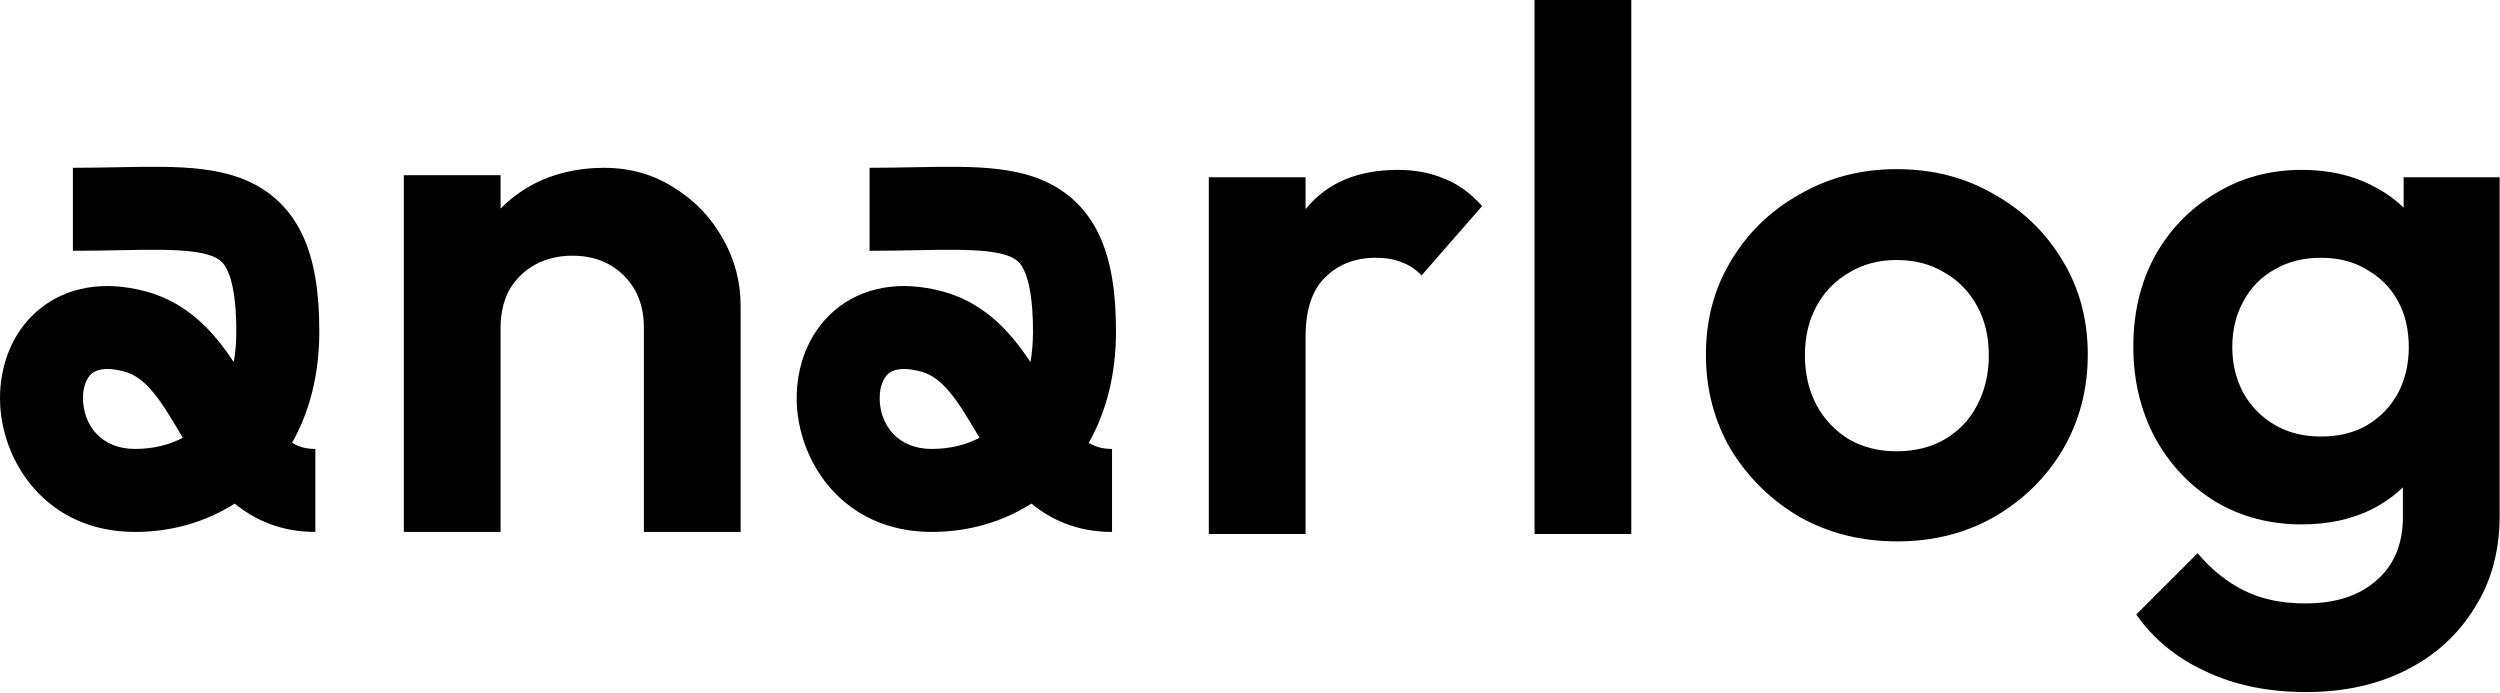
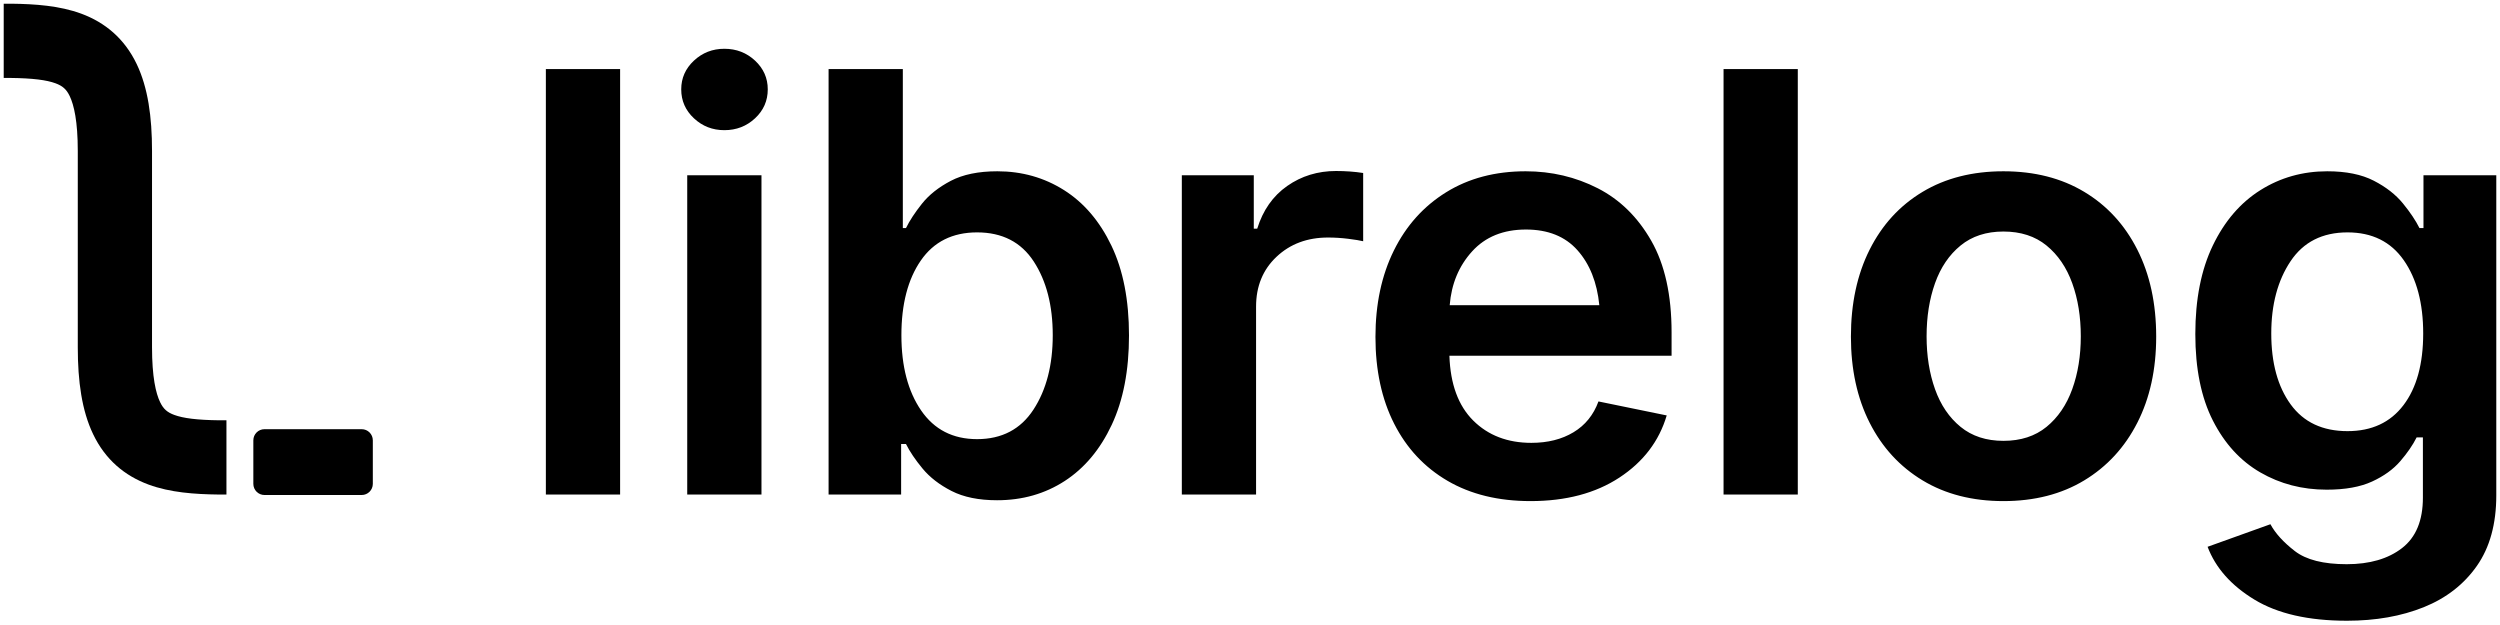
- <svg xmlns="http://www.w3.org/2000/svg" width="1205" height="334" viewBox="0 0 1205 334" fill="none">
-   <path d="M18.163 149.721C31.759 138.071 50.28 135.096 70.23 140.442C85.714 144.592 96.594 153.887 104.637 163.586C107.515 167.056 110.192 170.797 112.669 174.541C113.465 170.055 113.905 165.137 113.905 159.76C113.905 143.781 111.862 135.005 109.565 130.209C107.772 126.465 105.679 124.694 101.932 123.308C97.067 121.509 89.688 120.561 77.716 120.414C64.807 120.255 53.309 120.879 35.134 120.879V80.879C49.428 80.879 66.51 80.272 78.208 80.417C90.844 80.573 104.099 81.461 115.809 85.793C128.638 90.538 139.061 99.192 145.641 112.931C151.717 125.618 153.905 141.381 153.905 159.76C153.905 180.288 149.3 198.446 140.772 213.409C144.143 215.498 147.711 216.391 152 216.391V256.391C135.341 256.391 122.811 250.627 113.12 242.718C98.879 251.856 82.214 256.391 65.053 256.391C21.967 256.391 0.11 221.954 0 192.082C-0.054 177.123 5.187 160.84 18.163 149.721ZM59.876 179.08C49.636 176.336 45.592 178.894 44.19 180.095C42.168 181.828 39.978 185.714 40 191.935C40.046 204.424 48.38 216.391 65.053 216.391C73.617 216.391 81.43 214.507 88.139 211.007C82.71 201.967 78.732 195.009 73.847 189.119C69.124 183.423 64.816 180.404 59.876 179.08Z" fill="black" />
-   <path d="M310.348 256.391V157.779C310.348 147.573 307.144 139.267 300.736 132.859C294.328 126.451 286.022 123.247 275.816 123.247C269.171 123.247 263.238 124.671 258.016 127.519C252.795 130.367 248.642 134.401 245.556 139.623C242.708 144.844 241.284 150.896 241.284 157.779L223.128 148.523C223.128 134.995 225.976 123.247 231.672 113.279C237.606 103.073 245.675 95.123 255.88 89.427C266.323 83.731 278.071 80.883 291.124 80.883C303.703 80.883 314.976 84.087 324.944 90.495C334.912 96.665 342.744 104.853 348.44 115.059C354.136 125.027 356.984 135.825 356.984 147.455V256.391H310.348ZM194.648 256.391V84.443H241.284V256.391H194.648Z" fill="black" />
-   <path d="M582.648 257.391V85.443H629.284V257.391H582.648ZM629.284 162.339L611.128 150.235C613.264 129.112 619.435 112.499 629.64 100.395C639.846 88.053 654.56 81.883 673.784 81.883C682.091 81.883 689.567 83.307 696.212 86.155C702.858 88.766 708.91 93.156 714.368 99.327L685.176 132.791C682.566 129.943 679.362 127.807 675.564 126.383C672.004 124.959 667.851 124.247 663.104 124.247C653.136 124.247 644.948 127.451 638.54 133.859C632.37 140.029 629.284 149.523 629.284 162.339Z" fill="black" />
-   <path d="M739.648 257.388V0H786.284V257.388H739.648Z" fill="black" />
-   <path d="M914.461 260.951C897.135 260.951 881.471 257.035 867.469 249.203C853.703 241.134 842.667 230.335 834.361 216.807C826.291 203.042 822.257 187.734 822.257 170.883C822.257 154.033 826.291 138.962 834.361 125.671C842.43 112.143 853.466 101.463 867.469 93.631C881.471 85.562 897.017 81.527 914.105 81.527C931.667 81.527 947.331 85.562 961.097 93.631C975.099 101.463 986.135 112.143 994.205 125.671C1002.27 138.962 1006.31 154.033 1006.31 170.883C1006.31 187.734 1002.27 203.042 994.205 216.807C986.135 230.335 975.099 241.134 961.097 249.203C947.331 257.035 931.786 260.951 914.461 260.951ZM914.105 217.519C922.886 217.519 930.599 215.621 937.245 211.823C944.127 207.789 949.349 202.33 952.909 195.447C956.706 188.327 958.605 180.258 958.605 171.239C958.605 162.221 956.706 154.27 952.909 147.387C949.111 140.505 943.89 135.165 937.245 131.367C930.599 127.333 922.886 125.315 914.105 125.315C905.561 125.315 897.966 127.333 891.321 131.367C884.675 135.165 879.454 140.505 875.657 147.387C871.859 154.27 869.961 162.221 869.961 171.239C869.961 180.258 871.859 188.327 875.657 195.447C879.454 202.33 884.675 207.789 891.321 211.823C897.966 215.621 905.561 217.519 914.105 217.519Z" fill="black" />
-   <path d="M1111.56 333.575C1093.29 333.575 1077.15 330.252 1063.14 323.607C1049.14 317.199 1037.99 308.061 1029.68 296.195L1059.23 266.647C1065.87 274.479 1073.23 280.412 1081.3 284.447C1089.61 288.719 1099.58 290.855 1111.2 290.855C1125.68 290.855 1137.07 287.176 1145.38 279.819C1153.92 272.461 1158.2 262.256 1158.2 249.203V206.127L1166.03 168.391L1158.55 130.655V85.443H1204.83V248.491C1204.83 265.579 1200.8 280.412 1192.73 292.991C1184.9 305.807 1173.98 315.775 1159.98 322.895C1145.97 330.015 1129.84 333.575 1111.56 333.575ZM1109.42 252.763C1094 252.763 1080.11 249.084 1067.77 241.727C1055.43 234.132 1045.7 223.808 1038.58 210.755C1031.7 197.701 1028.26 183.105 1028.26 166.967C1028.26 150.828 1031.7 136.351 1038.58 123.535C1045.7 110.719 1055.43 100.632 1067.77 93.275C1080.11 85.68 1094 81.883 1109.42 81.883C1122.24 81.883 1133.51 84.375 1143.24 89.359C1153.21 94.343 1161.04 101.225 1166.74 110.007C1172.44 118.551 1175.52 128.637 1176 140.267V194.379C1175.52 205.771 1172.32 215.976 1166.38 224.995C1160.69 233.776 1152.86 240.659 1142.89 245.643C1133.16 250.389 1122 252.763 1109.42 252.763ZM1118.68 210.399C1127.22 210.399 1134.58 208.619 1140.75 205.059C1147.16 201.261 1152.14 196.159 1155.7 189.751C1159.26 183.105 1161.04 175.629 1161.04 167.323C1161.04 158.779 1159.26 151.303 1155.7 144.895C1152.14 138.487 1147.16 133.503 1140.75 129.943C1134.58 126.145 1127.22 124.247 1118.68 124.247C1110.14 124.247 1102.66 126.145 1096.25 129.943C1089.84 133.503 1084.86 138.605 1081.3 145.251C1077.74 151.659 1075.96 159.016 1075.96 167.323C1075.96 175.392 1077.74 182.749 1081.3 189.395C1084.86 195.803 1089.84 200.905 1096.25 204.703C1102.66 208.5 1110.14 210.399 1118.68 210.399Z" fill="black" />
-   <path d="M402.163 149.721C415.759 138.071 434.28 135.096 454.23 140.442C469.714 144.592 480.594 153.887 488.637 163.586C491.515 167.056 494.192 170.797 496.669 174.541C497.465 170.055 497.905 165.137 497.905 159.76C497.905 143.781 495.862 135.005 493.565 130.209C491.772 126.465 489.679 124.694 485.932 123.308C481.067 121.509 473.688 120.561 461.716 120.414C448.807 120.255 437.309 120.879 419.134 120.879V80.879C433.428 80.879 450.51 80.272 462.208 80.417C474.844 80.573 488.099 81.461 499.809 85.793C512.638 90.538 523.061 99.192 529.641 112.931C535.717 125.618 537.905 141.381 537.905 159.76C537.905 180.288 533.3 198.446 524.772 213.409C528.143 215.498 531.711 216.391 536 216.391V256.391C519.341 256.391 506.811 250.627 497.12 242.718C482.879 251.856 466.214 256.391 449.053 256.391C405.967 256.391 384.11 221.954 384 192.082C383.946 177.123 389.187 160.84 402.163 149.721ZM443.876 179.08C433.636 176.336 429.592 178.894 428.19 180.095C426.168 181.828 423.978 185.714 424 191.935C424.046 204.424 432.38 216.391 449.053 216.391C457.617 216.391 465.431 214.507 472.139 211.007C466.71 201.967 462.732 195.009 457.847 189.119C453.124 183.423 448.816 180.404 443.876 179.08Z" fill="black" />
+ <svg xmlns="http://www.w3.org/2000/svg" width="1346.9" height="336.44" viewBox="72 -9.58 1346.9 336.44" fill="none">
+   <path d="M74.000 -7.583 L78.208 -7.583 C90.844 -7.427 104.099 -6.539 115.809 -2.207 C128.638 2.538 139.061 11.192 145.641 24.931 C151.717 37.618 153.905 53.381 153.905 71.760 L153.905 177.510 C153.905 193.489 155.948 202.265 158.245 207.061 C160.038 210.805 162.131 212.576 165.878 213.962 C170.743 215.761 178.123 216.709 190.094 216.856 L194.000 216.856 L194.000 256.853 L189.602 256.853 C176.966 256.697 163.711 255.808 152.001 251.477 C139.172 246.732 128.749 238.077 122.169 224.339 C116.093 211.652 113.905 195.889 113.905 177.510 L113.905 71.760 C113.905 55.781 111.862 47.005 109.565 42.209 C107.772 38.465 105.679 36.694 101.932 35.308 C97.067 33.509 89.688 32.561 77.716 32.414 L74.000 32.414 Z" fill="black" />
+   <rect x="208.49" y="221.65" width="64.37" height="35.46" rx="6" fill="black" />
+   <path d="M406.09 27.62V256.85H366.09V27.62Z M442.25 256.85V84.85H482.25V256.85ZM462.25 60.55Q452.71 60.55 445.87 54.16Q439.02 47.78 439.02 38.55Q439.02 29.47 445.87 23.08Q452.71 16.7 462.25 16.7Q471.94 16.7 478.79 23.08Q485.64 29.47 485.64 38.55Q485.64 47.78 478.79 54.16Q471.94 60.55 462.25 60.55Z M609.18 259.93Q594.41 259.93 584.64 254.93Q574.87 249.93 569.03 242.85Q563.18 235.78 560.1 229.62H557.49V256.85H518.41V27.62H558.41V113.31H560.1Q563.03 107.31 568.72 100.16Q574.41 93.01 584.26 87.85Q594.1 82.7 609.33 82.7Q629.18 82.7 645.26 92.85Q661.33 103.01 670.8 122.78Q680.26 142.55 680.26 171.16Q680.26 199.47 670.95 219.31Q661.64 239.16 645.64 249.55Q629.64 259.93 609.18 259.93ZM598.41 227.01Q618.41 227.01 628.8 211.08Q639.18 195.16 639.18 171.01Q639.18 147.01 628.95 131.31Q618.72 115.62 598.41 115.62Q578.56 115.62 568.1 130.78Q557.64 145.93 557.64 171.01Q557.64 196.08 568.26 211.55Q578.87 227.01 598.41 227.01Z M708.72 256.85V84.85H747.49V113.62H749.34Q753.96 98.7 765.49 90.62Q777.03 82.55 791.8 82.55Q799.49 82.55 806.42 83.62V120.39Q803.96 119.78 798.42 119.08Q792.88 118.39 787.49 118.39Q770.72 118.39 759.72 128.78Q748.72 139.16 748.72 155.62V256.85Z M896.58 260.39Q870.58 260.39 851.88 249.47Q833.19 238.55 823.12 218.7Q813.04 198.85 813.04 171.93Q813.04 145.47 822.96 125.39Q832.88 105.31 851.12 94.01Q869.35 82.7 893.96 82.7Q914.88 82.7 932.81 91.85Q950.73 101.01 961.65 120.16Q972.58 139.31 972.58 169.47V182.08H852.88Q853.65 205.01 865.73 217.01Q877.81 229.01 897.04 229.01Q910.27 229.01 919.73 223.31Q929.19 217.62 933.19 206.7L969.96 214.24Q963.81 235.01 944.5 247.7Q925.19 260.39 896.58 260.39ZM853.04 154.85H933.65Q931.81 136.39 921.88 125.24Q911.96 114.08 894.12 114.08Q875.81 114.08 865.12 125.85Q854.42 137.62 853.04 154.85Z M1040.58 27.62V256.85H1000.58V27.62Z M1151.36 260.39Q1126.28 260.39 1107.82 249.24Q1089.36 238.08 1079.28 218.16Q1069.2 198.24 1069.2 171.78Q1069.2 145.01 1079.28 124.93Q1089.36 104.85 1107.82 93.78Q1126.28 82.7 1151.36 82.7Q1176.44 82.7 1194.9 93.78Q1213.36 104.85 1223.51 124.93Q1233.67 145.01 1233.67 171.78Q1233.67 198.24 1223.51 218.16Q1213.36 238.08 1194.9 249.24Q1176.44 260.39 1151.36 260.39ZM1151.36 227.93Q1165.36 227.93 1174.59 220.39Q1183.82 212.85 1188.44 200.08Q1193.05 187.31 1193.05 171.62Q1193.05 155.78 1188.44 143.01Q1183.82 130.24 1174.59 122.7Q1165.36 115.16 1151.36 115.16Q1137.51 115.16 1128.28 122.7Q1119.05 130.24 1114.51 143.01Q1109.97 155.78 1109.97 171.62Q1109.97 187.31 1114.51 200.08Q1119.05 212.85 1128.28 220.39Q1137.51 227.93 1151.36 227.93Z M1336.44 324.85Q1305.36 324.85 1286.6 313.47Q1267.83 302.08 1261.36 285.01L1295.21 272.85Q1299.21 280.24 1308.36 287.31Q1317.52 294.39 1336.29 294.39Q1354.9 294.39 1366.13 285.7Q1377.36 277.01 1377.36 258.55V226.08H1373.98Q1370.9 232.24 1365.21 238.85Q1359.52 245.47 1349.98 249.85Q1340.44 254.24 1325.52 254.24Q1305.83 254.24 1289.75 244.93Q1273.67 235.62 1264.21 217.01Q1254.75 198.39 1254.75 170.39Q1254.75 142.24 1264.21 122.62Q1273.67 103.01 1289.83 92.85Q1305.98 82.7 1325.83 82.7Q1341.06 82.7 1350.9 87.78Q1360.75 92.85 1366.6 100.01Q1372.44 107.16 1375.52 113.31H1377.67V84.85H1416.9V257.31Q1416.9 280.39 1406.44 295.31Q1395.98 310.24 1377.83 317.55Q1359.67 324.85 1336.44 324.85ZM1336.75 222.7Q1356.29 222.7 1366.9 208.7Q1377.52 194.7 1377.52 170.08Q1377.52 145.62 1367.06 130.62Q1356.6 115.62 1336.75 115.62Q1316.44 115.62 1306.06 131.16Q1295.67 146.7 1295.67 170.08Q1295.67 193.93 1306.13 208.31Q1316.6 222.7 1336.75 222.7Z" fill="black" />
</svg>
